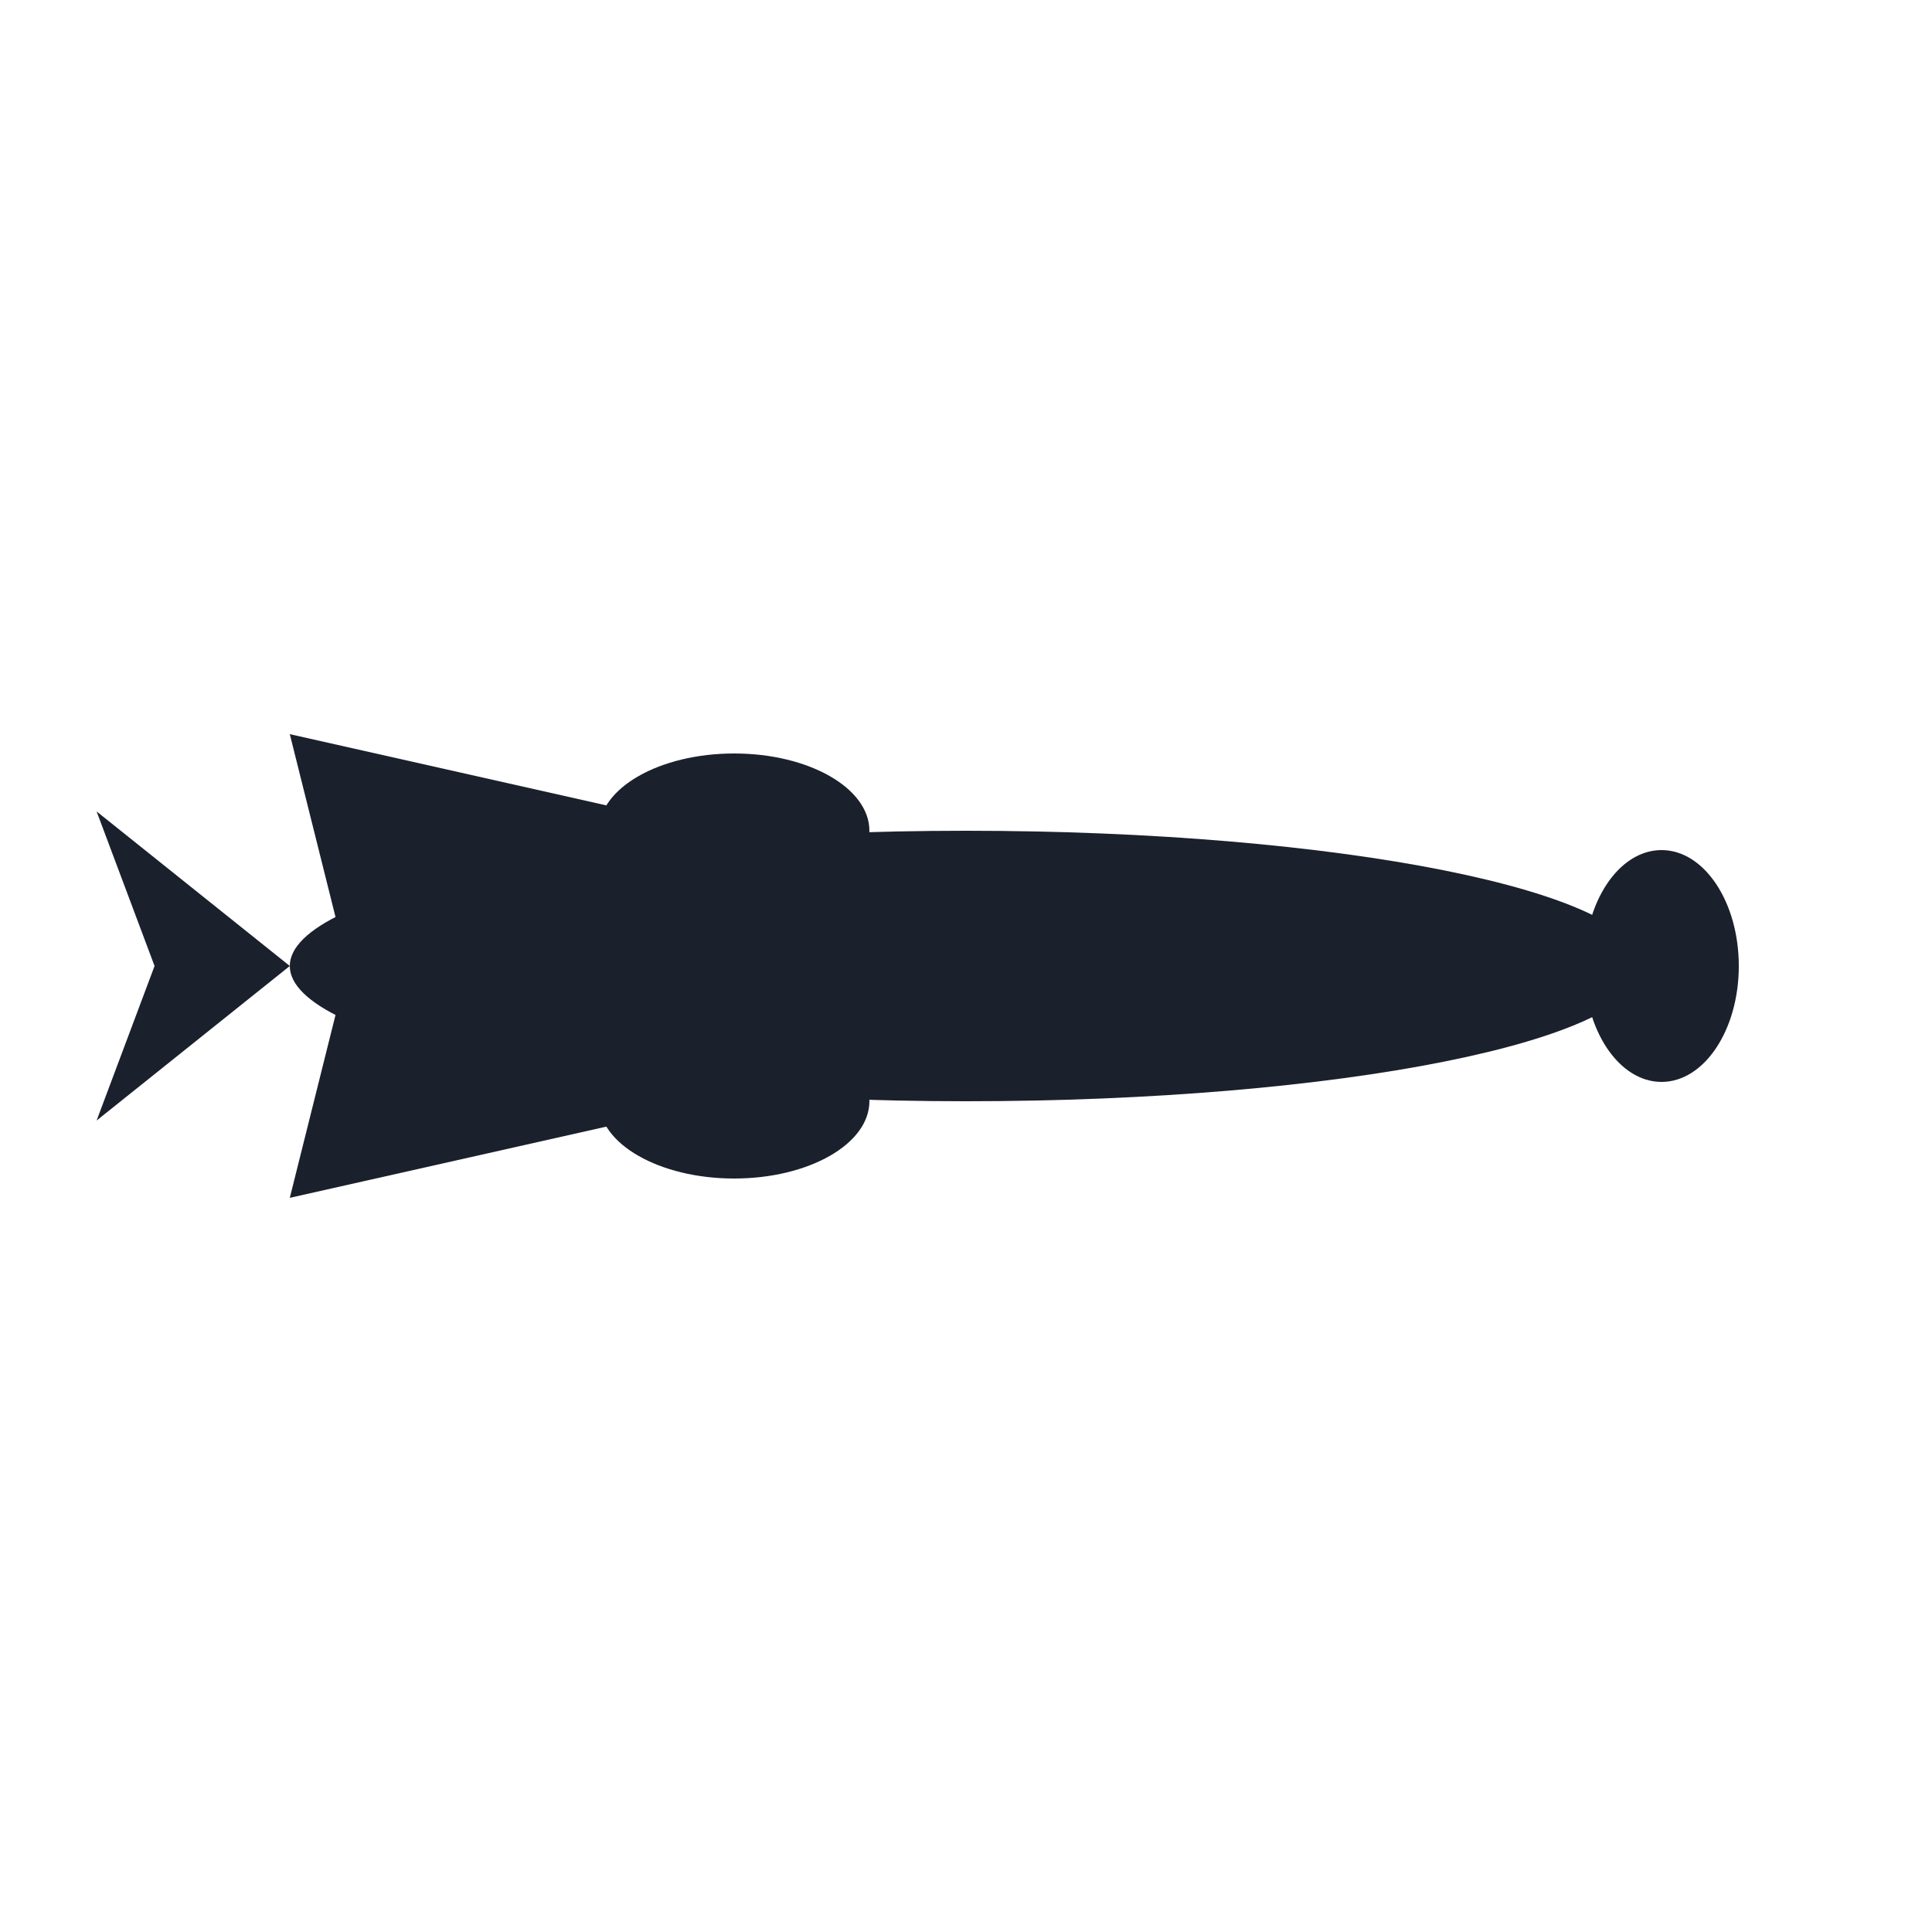
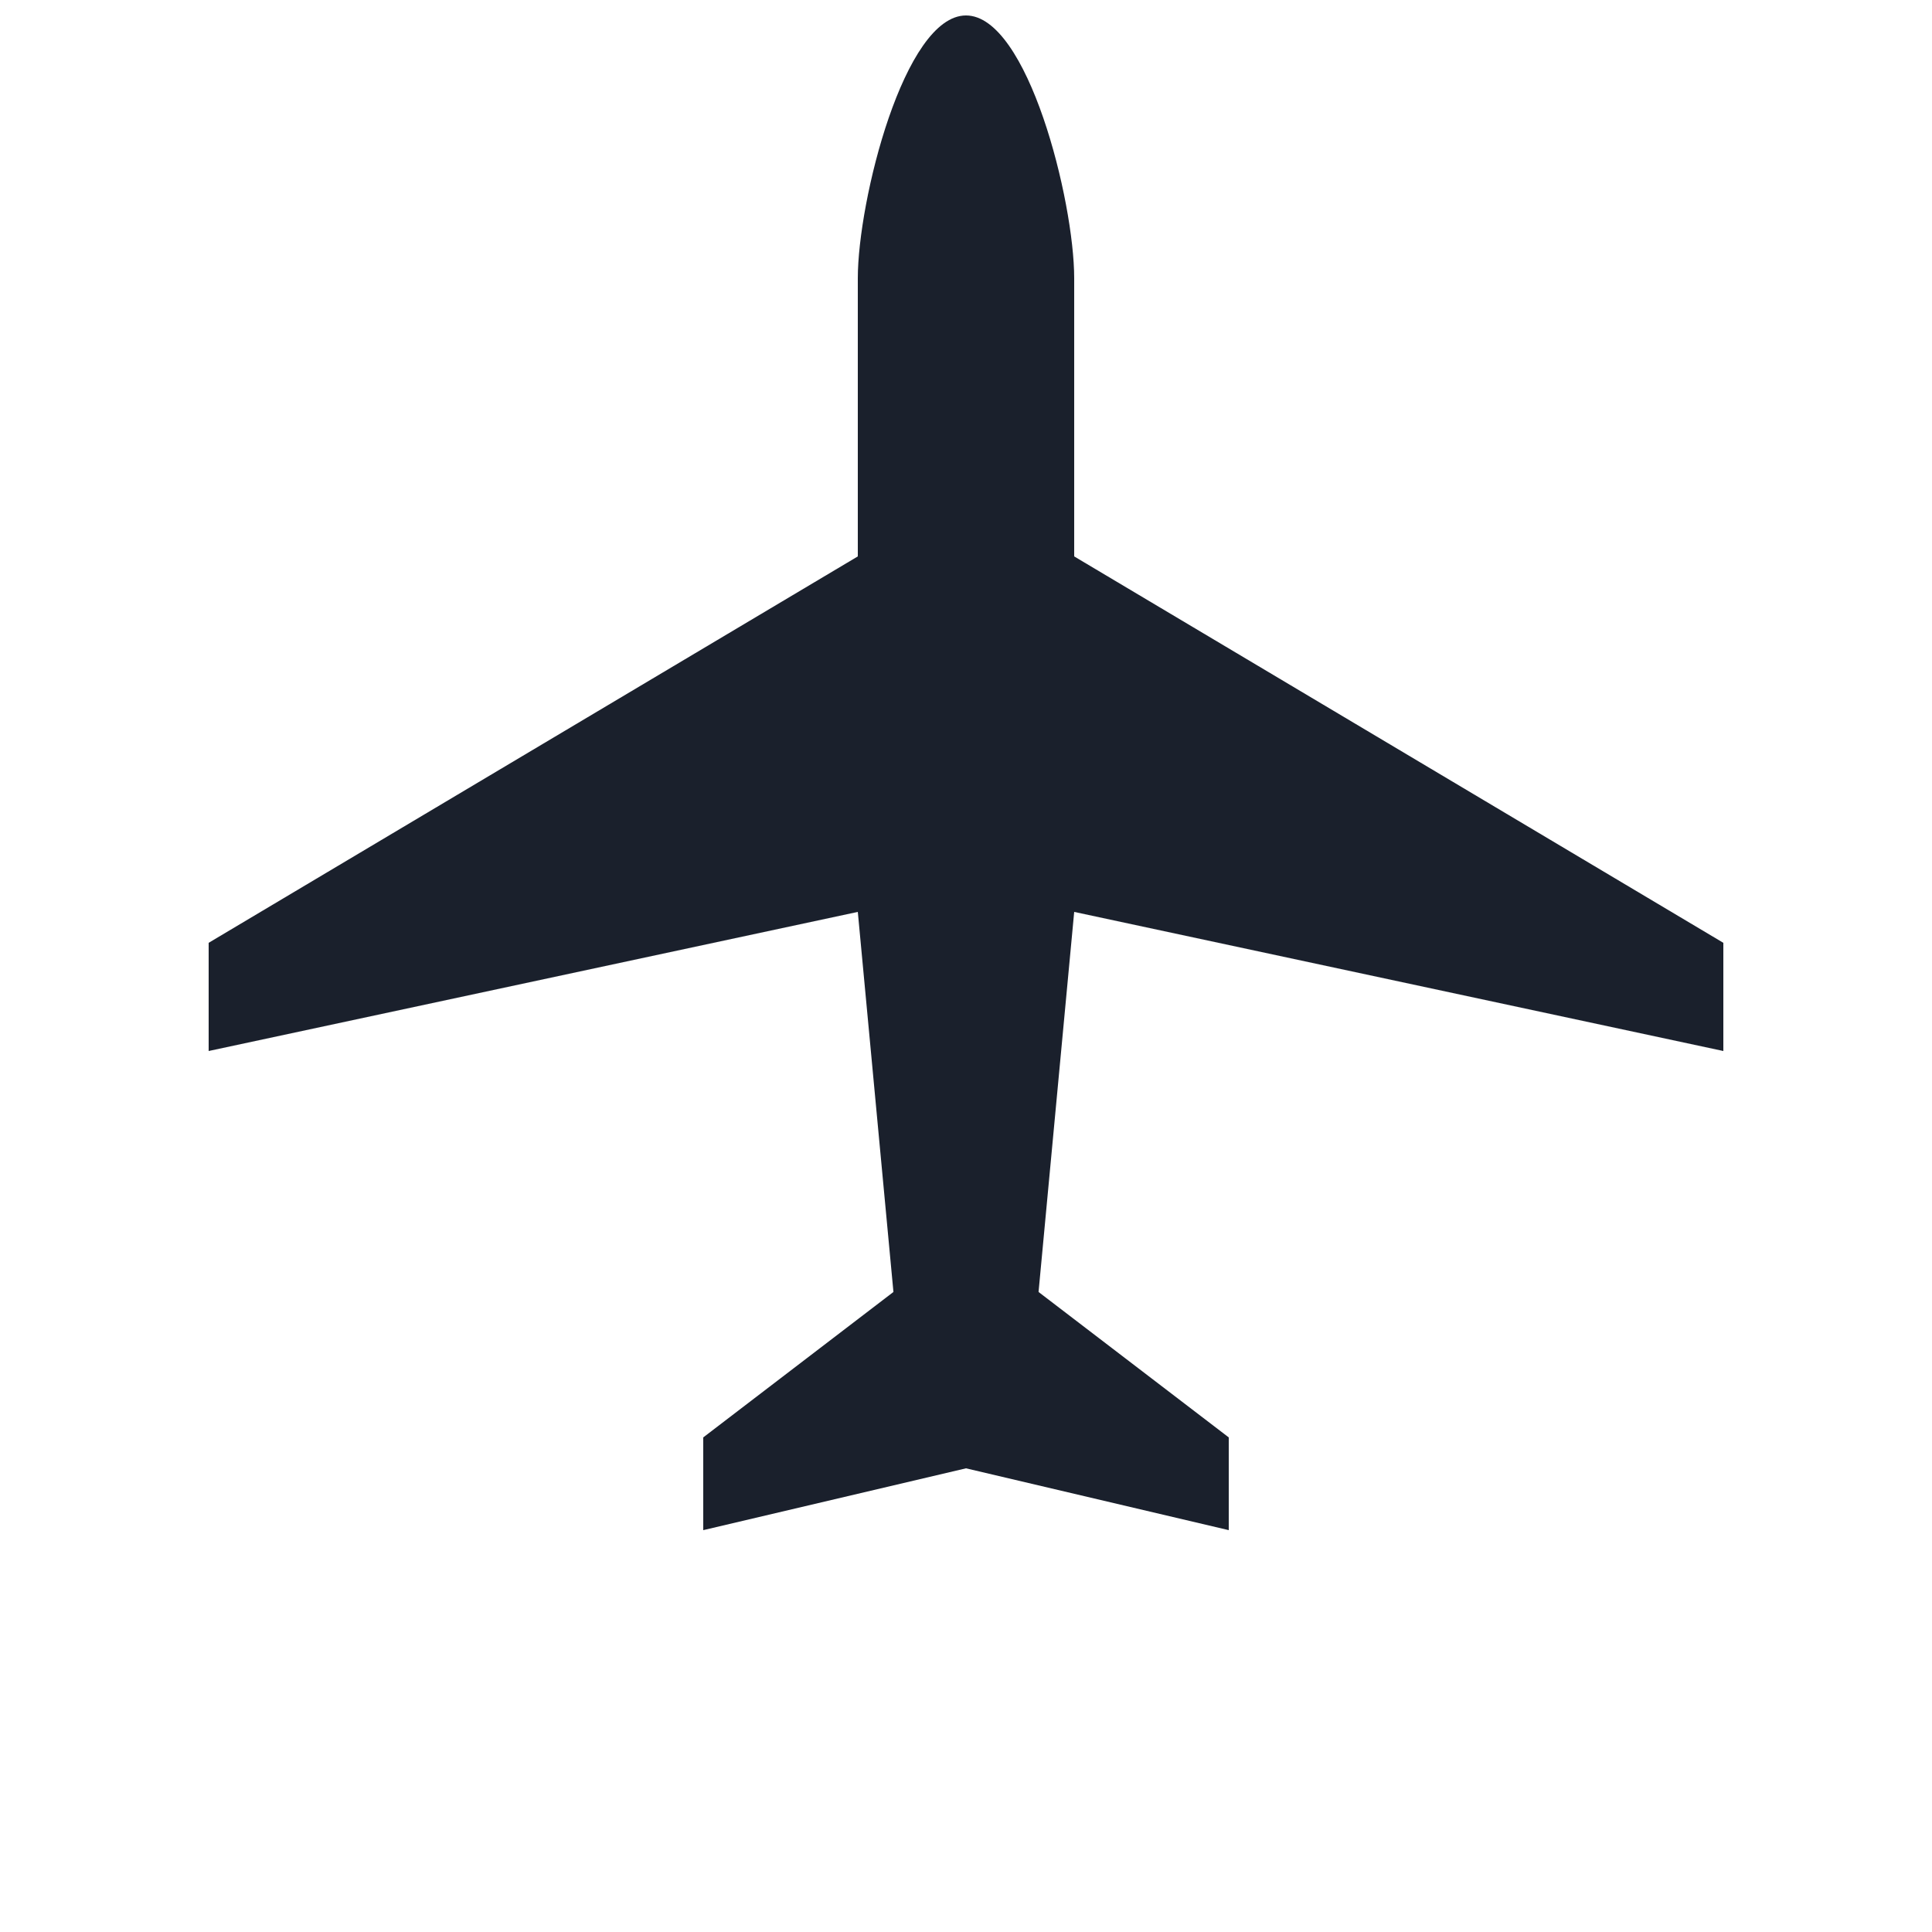
- <svg xmlns="http://www.w3.org/2000/svg" viewBox="0 0 100 100" width="100" height="100">
-   <g fill="#1a202c">
-     <ellipse cx="50" cy="50" rx="35" ry="7" />
-     <ellipse cx="86" cy="50" rx="4" ry="6" />
-     <path d="M15 50 L5 42 L8 50 L5 58 Z" />
-     <path d="M55 47 L15 38 L18 50 L55 50 Z" />
-     <path d="M55 53 L15 62 L18 50 L55 50 Z" />
-     <ellipse cx="38" cy="43" rx="7" ry="4" />
-     <ellipse cx="38" cy="57" rx="7" ry="4" />
-   </g>
+ <svg xmlns="http://www.w3.org/2000/svg" viewBox="0 0 100 125" width="48" height="48">
+   <path fill="#1a202c" d="M99,68v-7L57,36V18c0-5-3-17-7-17s-7,12-7,17v18L1,61v7l42-9l2.305,24.59L33,93v6l17-4l17,4v-6l-12.306-9.41L57,59L99,68z" />
</svg>
